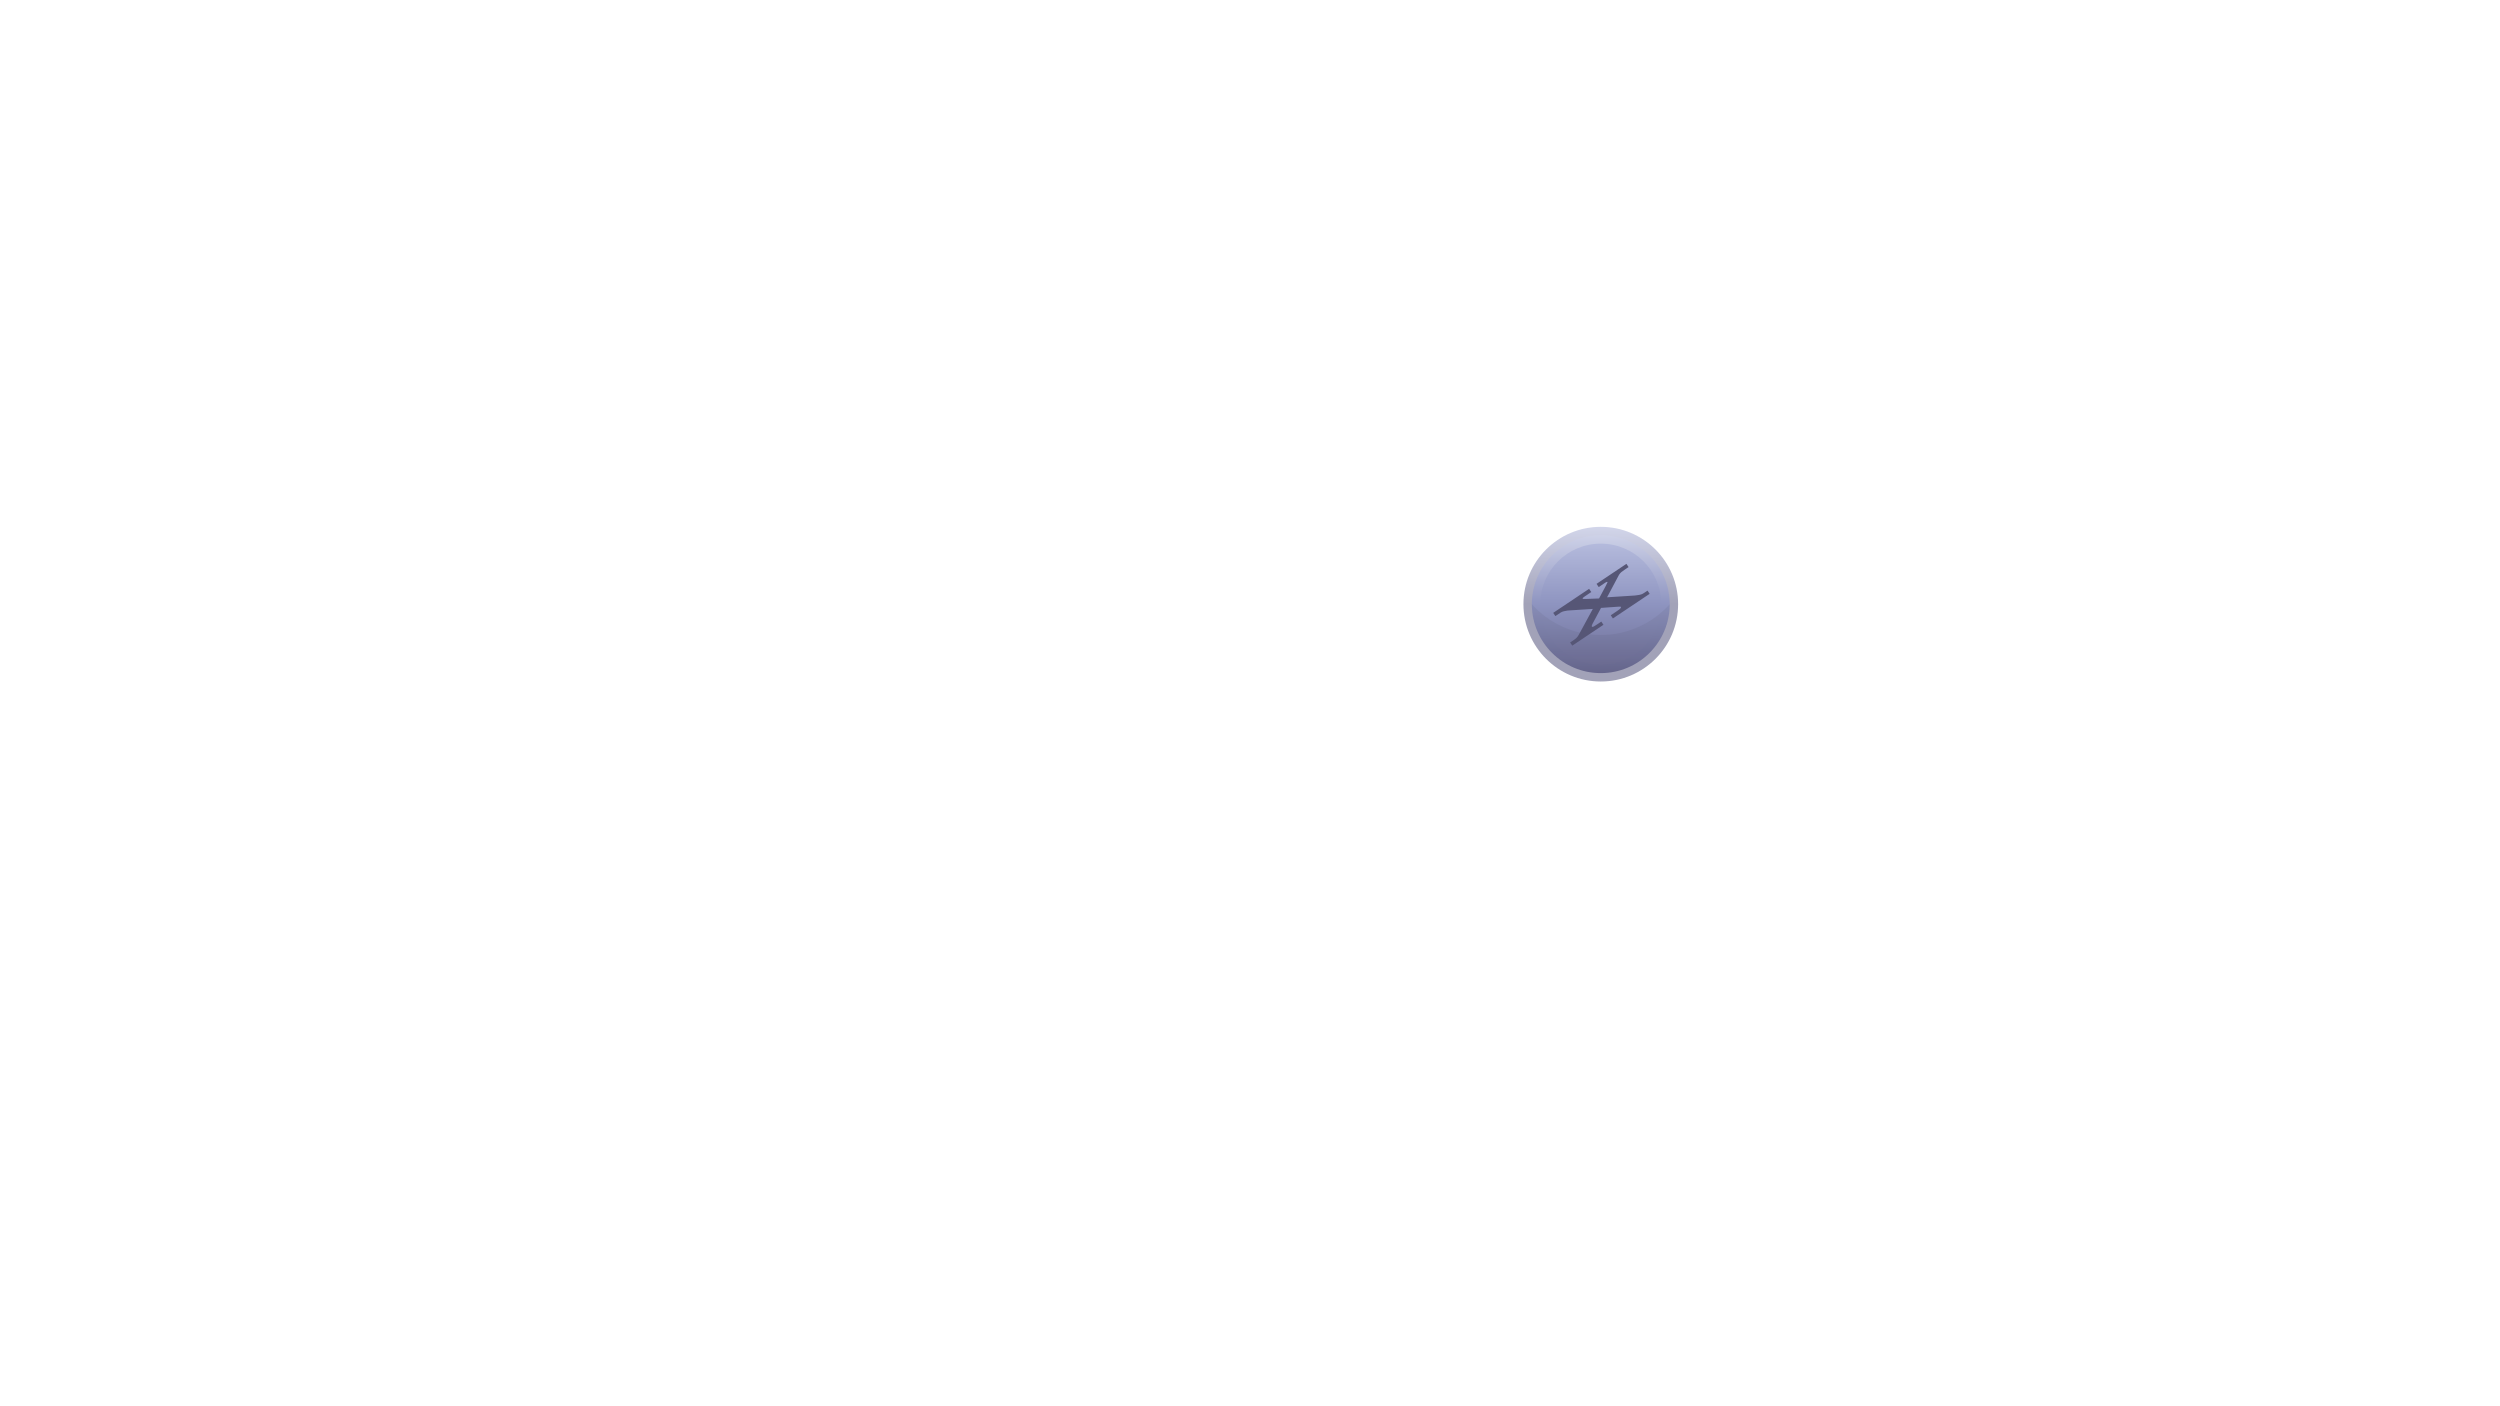
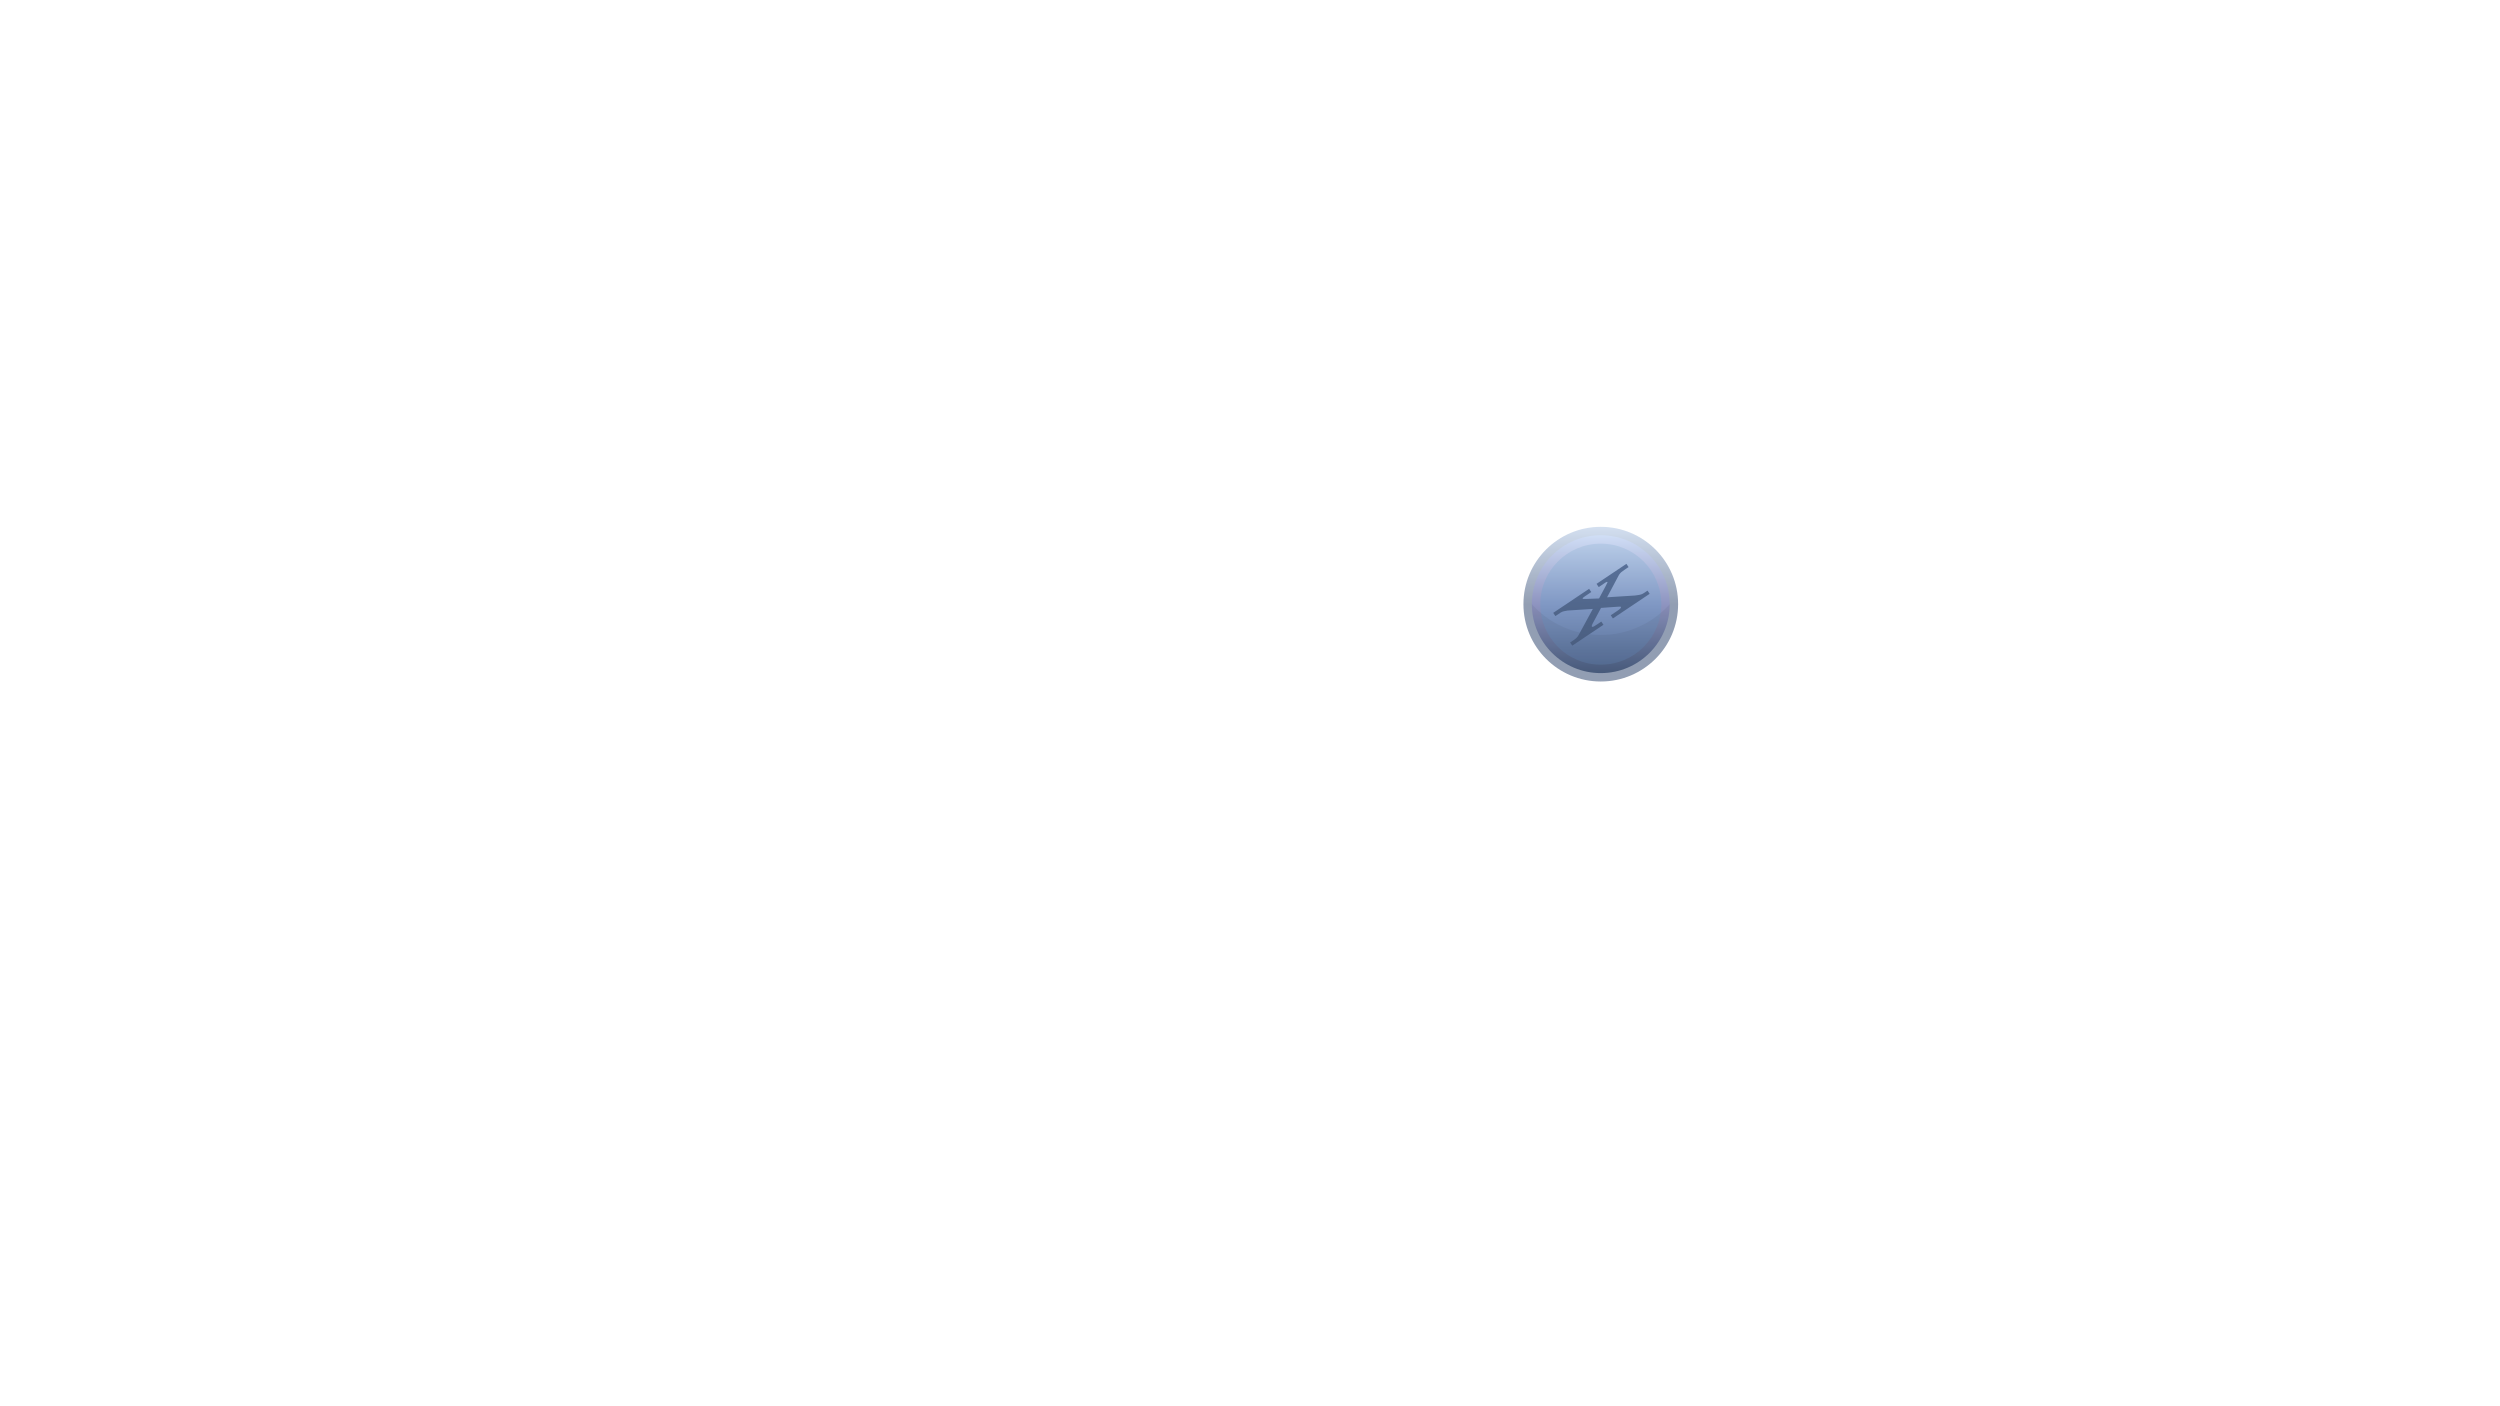
<svg xmlns="http://www.w3.org/2000/svg" xml:space="preserve" viewBox="0 0 562 316" width="562px" height="316px" version="1.1" style="shape-rendering:geometricPrecision; fill-rule:evenodd; clip-rule:evenodd">
  <defs>
    <style type="text/css">
-     .fil4 {fill:#565676}
    .fil3 {fill:black;fill-opacity:0.05}
-     .fil1 {fill:url(#id0)}
-     .fil2 {fill:url(#id1)}
-     .fil0 {fill:url(#id2);fill-opacity:0.6}
+     .fil4 {fill:url(#id0)}
+     .fil1 {fill:url(#id1)}
+     .fil2 {fill:url(#id2)}
+     .fil0 {fill:url(#id3);fill-opacity:0.6}
  </style>
-     <linearGradient id="id0" gradientUnits="userSpaceOnUse" x1="359.854" y1="151.313" x2="359.854" y2="120.321">
-       <stop offset="0" style="stop-opacity:1; stop-color:#6A6A92" />
+     <linearGradient id="id0" gradientUnits="userSpaceOnUse" x1="360.003" y1="145.144" x2="360.003" y2="126.751">
+       <stop offset="0" style="stop-opacity:1; stop-color:#4A5E80" />
+       <stop offset="1" style="stop-opacity:1; stop-color:#587098" />
+     </linearGradient>
+     <linearGradient id="id1" gradientUnits="userSpaceOnUse" x1="359.854" y1="151.313" x2="359.854" y2="120.321">
+       <stop offset="0" style="stop-opacity:1; stop-color:#4A5E80" />
      <stop offset="0.5" style="stop-opacity:1; stop-color:#8E94C0" />
-       <stop offset="1" style="stop-opacity:1; stop-color:#CED2E8" />
+       <stop offset="1" style="stop-opacity:1; stop-color:#D0DEF6" />
    </linearGradient>
-     <linearGradient id="id1" gradientUnits="userSpaceOnUse" x1="359.855" y1="149.423" x2="359.855" y2="122.21">
-       <stop offset="0" style="stop-opacity:1; stop-color:#707098" />
-       <stop offset="0.5" style="stop-opacity:1; stop-color:#8E94C0" />
-       <stop offset="1" style="stop-opacity:1; stop-color:#B4BADC" />
+     <linearGradient id="id2" gradientUnits="userSpaceOnUse" x1="359.855" y1="149.423" x2="359.855" y2="122.21">
+       <stop offset="0" style="stop-opacity:1; stop-color:#587098" />
+       <stop offset="0.5" style="stop-opacity:1; stop-color:#8098C4" />
+       <stop offset="1" style="stop-opacity:1; stop-color:#B6CAE6" />
    </linearGradient>
-     <linearGradient id="id2" gradientUnits="userSpaceOnUse" x1="359.854" y1="135.817" x2="359.854" y2="118.431">
-       <stop offset="0" style="stop-opacity:1; stop-color:#646488" />
-       <stop offset="1" style="stop-opacity:1; stop-color:#B4BADC" />
+     <linearGradient id="id3" gradientUnits="userSpaceOnUse" x1="359.854" y1="135.817" x2="359.854" y2="118.431">
+       <stop offset="0" style="stop-opacity:1; stop-color:#4A5E80" />
+       <stop offset="1" style="stop-opacity:1; stop-color:#B6CAE6" />
    </linearGradient>
  </defs>
  <g>
    <path class="fil0" d="M359.855 118.431c9.601,0 17.385,7.784 17.385,17.386 0,9.601 -7.784,17.386 -17.385,17.386 -9.602,0 -17.386,-7.785 -17.386,-17.386 0,-9.602 7.784,-17.386 17.386,-17.386z" />
    <path class="fil1" d="M359.855 120.321c8.558,0 15.496,6.938 15.496,15.496 0,8.558 -6.938,15.496 -15.496,15.496 -8.558,0 -15.496,-6.938 -15.496,-15.496 0,-8.558 6.938,-15.496 15.496,-15.496z" />
    <path class="fil2" d="M359.855 122.21c7.514,0 13.606,6.092 13.606,13.607 0,7.514 -6.092,13.606 -13.606,13.606 -7.515,0 -13.607,-6.092 -13.607,-13.606 0,-7.515 6.092,-13.607 13.607,-13.607z" />
    <path class="fil3" d="M359.855 151.313c8.557,0 15.495,-6.938 15.495,-15.495l0 -0.001c-3.808,4.251 -9.339,6.927 -15.495,6.927 -6.157,0 -11.688,-2.676 -15.495,-6.928l0 0.002c0,8.557 6.937,15.495 15.495,15.495z" />
    <path class="fil4" d="M353.446 145.144l7.01 -4.695 -0.48 -0.717 -0.96 0.642c-0.172,0.115 -0.371,0.235 -0.644,0.404 -0.327,0.19 -0.524,0.194 -0.544,0.037 -0.02,-0.114 0.012,-0.279 0.175,-0.587l1.907 -3.57 3.828 -0.271c0.19,-0.014 0.36,-0.014 0.537,-0.005 0.177,0.01 0.184,0.19 -0.051,0.433 -0.095,0.105 -0.27,0.25 -0.709,0.546l-1.418 0.95 0.48 0.717 8.266 -5.537 -0.48 -0.717c-0.213,0.143 -0.427,0.286 -0.64,0.429 -0.661,0.441 -0.836,0.494 -1.92,0.632 -0.105,0.014 -0.21,0.027 -0.315,0.04l-6.22 0.397 2.266 -4.262 0.365 -0.686c0.048,-0.083 0.093,-0.165 0.15,-0.243 0.262,-0.36 0.516,-0.571 1.198,-1.029l0.857 -0.575 -0.486 -0.726 -6.716 4.498 0.487 0.726 1.373 -0.92c0.064,-0.042 0.315,-0.217 0.476,-0.249 0.108,-0.023 0.15,0.019 0.122,0.12 -0.029,0.102 -0.113,0.272 -0.398,0.806l-1.496 2.804 -2.844 0.103c-0.473,0.018 -0.617,0.015 -0.708,0.005 -0.158,-0.022 -0.173,-0.129 -0.073,-0.236 0.082,-0.087 0.13,-0.144 0.465,-0.368 0.471,-0.315 0.942,-0.631 1.414,-0.947l-0.487 -0.726 -8.071 5.405 0.487 0.727 1.178 -0.789c0.404,-0.27 1.078,-0.393 1.546,-0.453 0.138,-0.006 0.269,-0.023 0.381,-0.027l5.315 -0.346 -2.814 5.185 -0.412 0.745c-0.241,0.424 -0.612,0.764 -1.013,1.034l-0.864 0.579 0.48 0.717z" />
  </g>
</svg>
